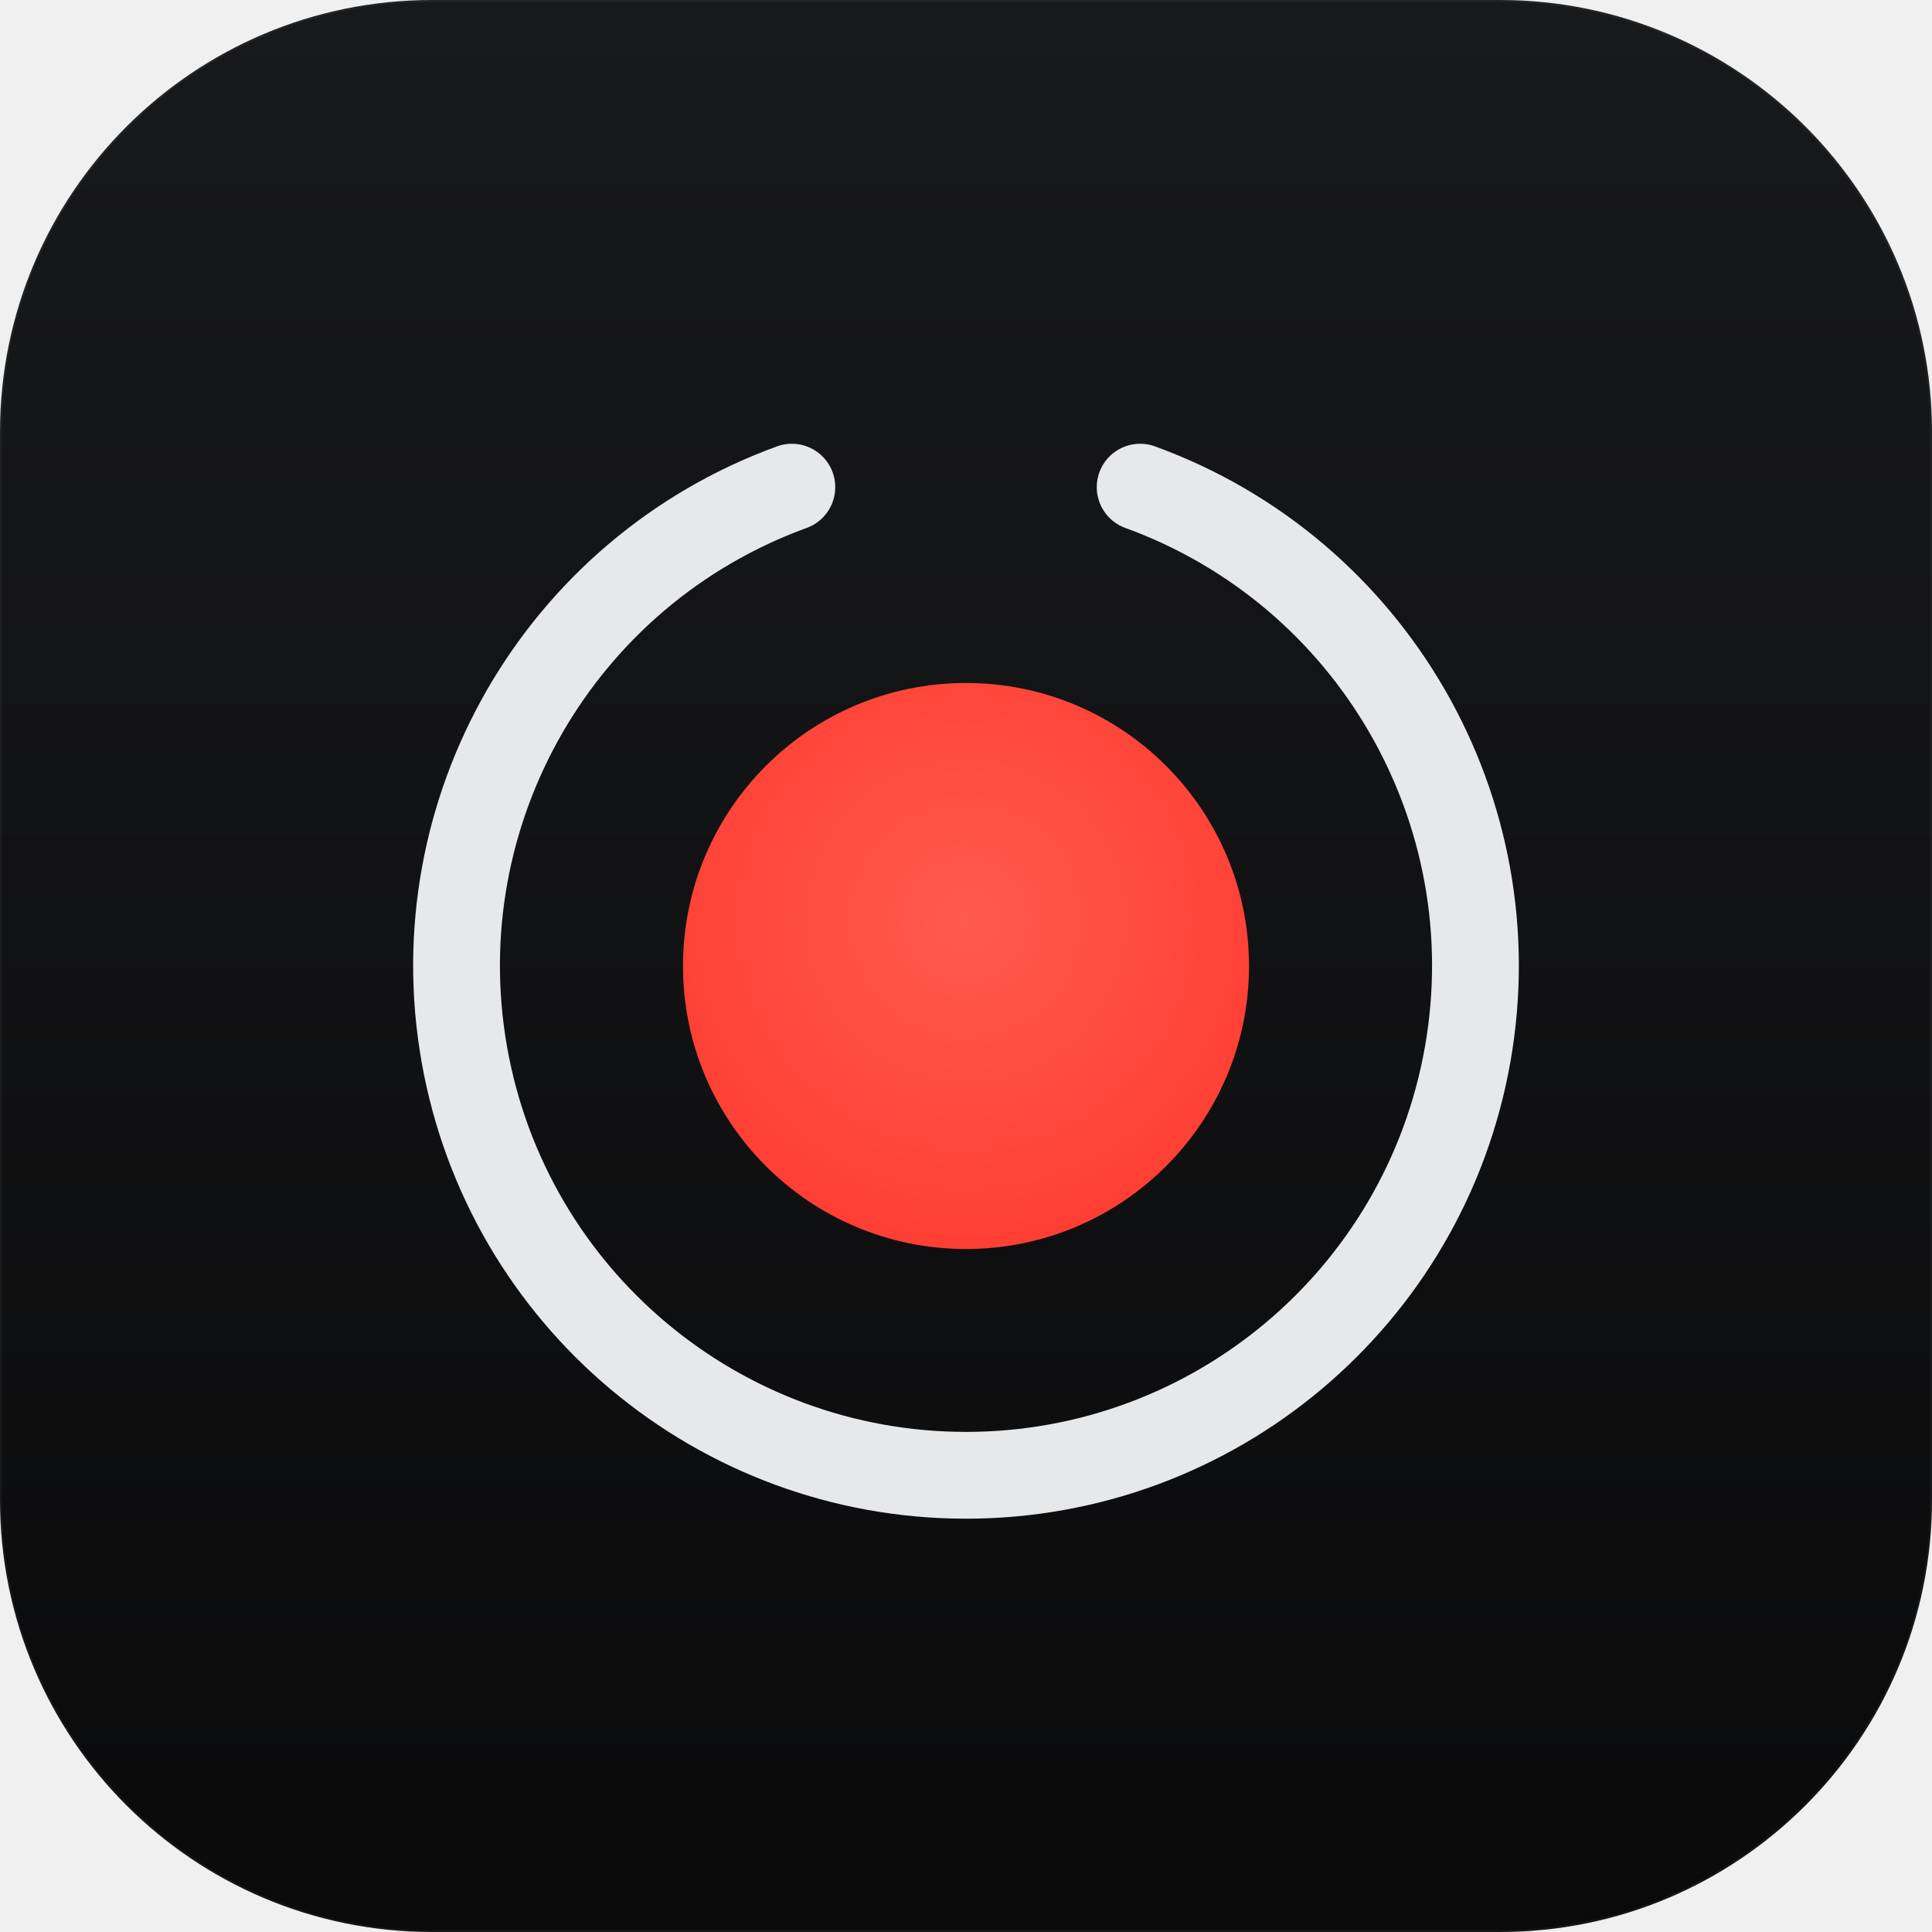
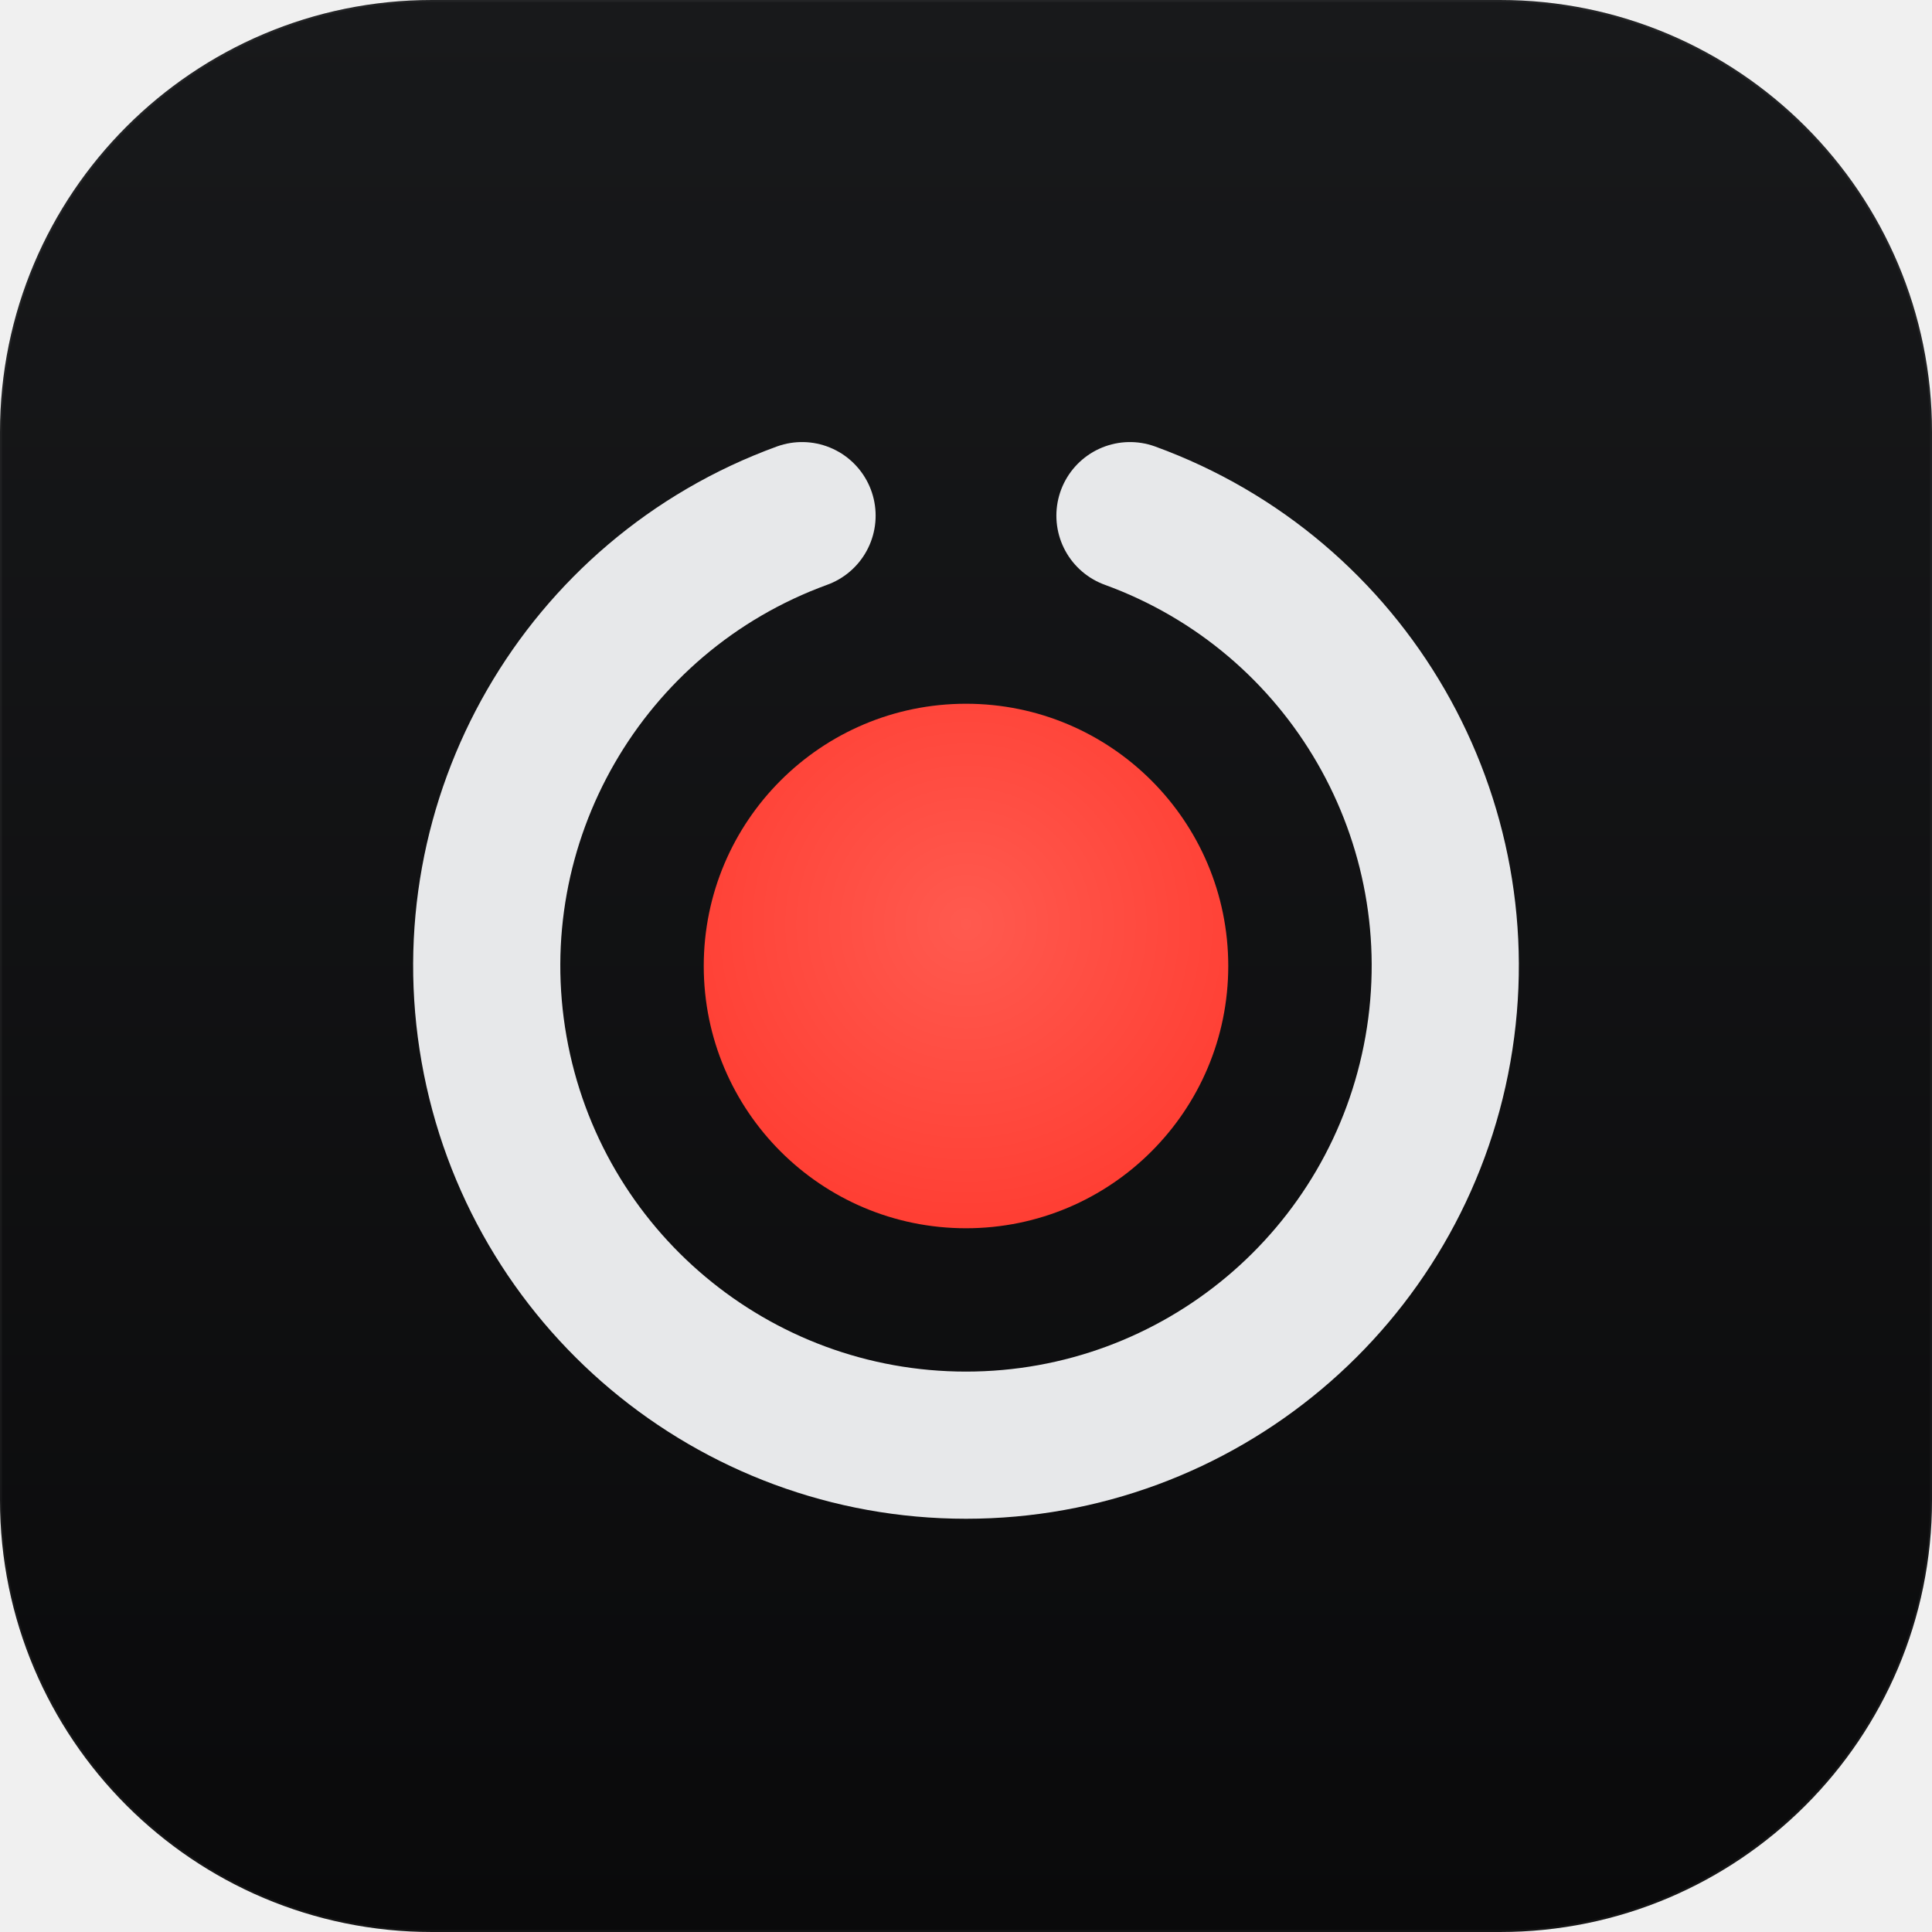
<svg xmlns="http://www.w3.org/2000/svg" width="1024" height="1024" viewBox="0 0 1024 1024" role="img" aria-label="Recap app icon — ring and REC dot">
  <defs>
    <linearGradient id="f-bg" x1="0" y1="0" x2="0" y2="1">
      <stop offset="0" stop-color="#18191b" />
      <stop offset="1" stop-color="#0a0a0b" />
    </linearGradient>
    <radialGradient id="f-dot" cx="0.5" cy="0.42" r="0.65">
      <stop offset="0" stop-color="#ff5a4f" />
      <stop offset="1" stop-color="#ff3b30" />
    </radialGradient>
  </defs>
  <rect width="1024" height="1024" rx="229" fill="url(#f-bg)" />
  <rect x="0.5" y="0.5" width="1023" height="1023" rx="228.5" fill="none" stroke="#ffffff" stroke-opacity="0.05" />
-   <path d="M419.7 258.2 A270 270 0 1 0 604.3 258.2" fill="none" stroke="#e7e8ea" stroke-width="46" stroke-linecap="round" />
-   <circle cx="512" cy="512" r="150" fill="url(#f-dot)" />
+   <path d="M425.1 273.3 A254 254 0 1 0 598.9 273.3" fill="none" stroke="#e7e8ea" stroke-width="78" stroke-linecap="round" />
+   <circle cx="512" cy="512" r="139" fill="url(#f-dot)" />
</svg>
